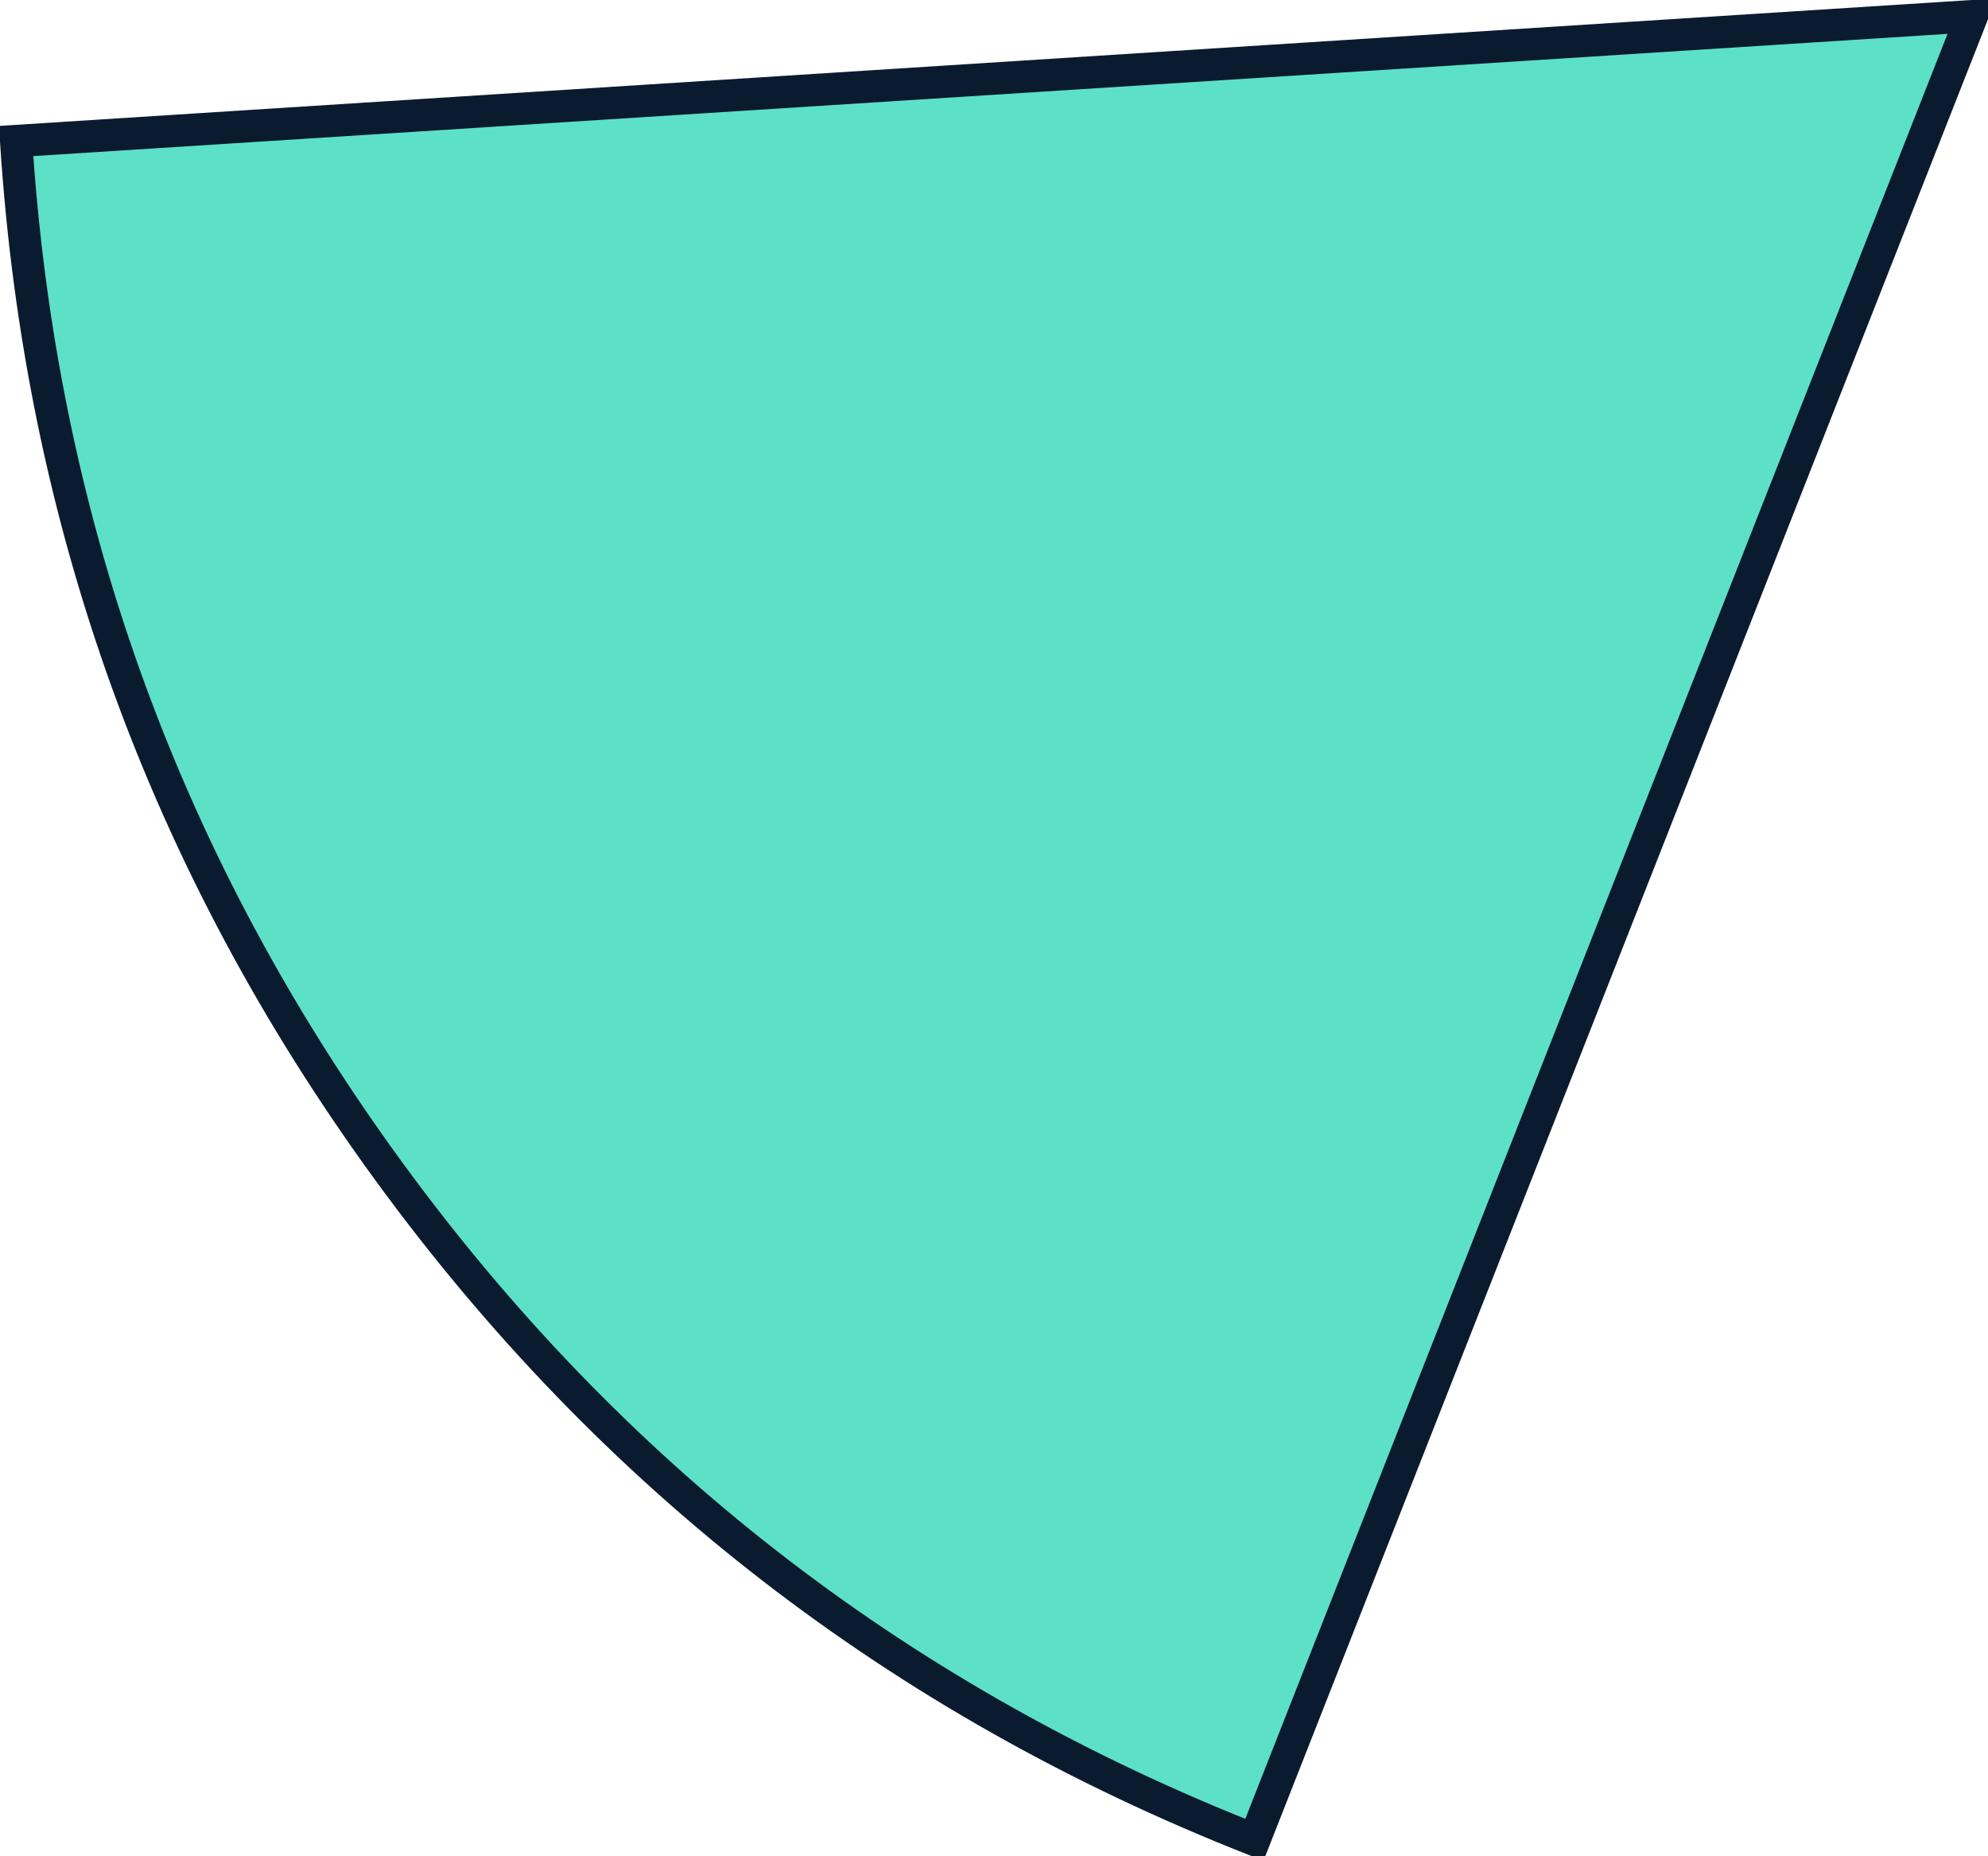
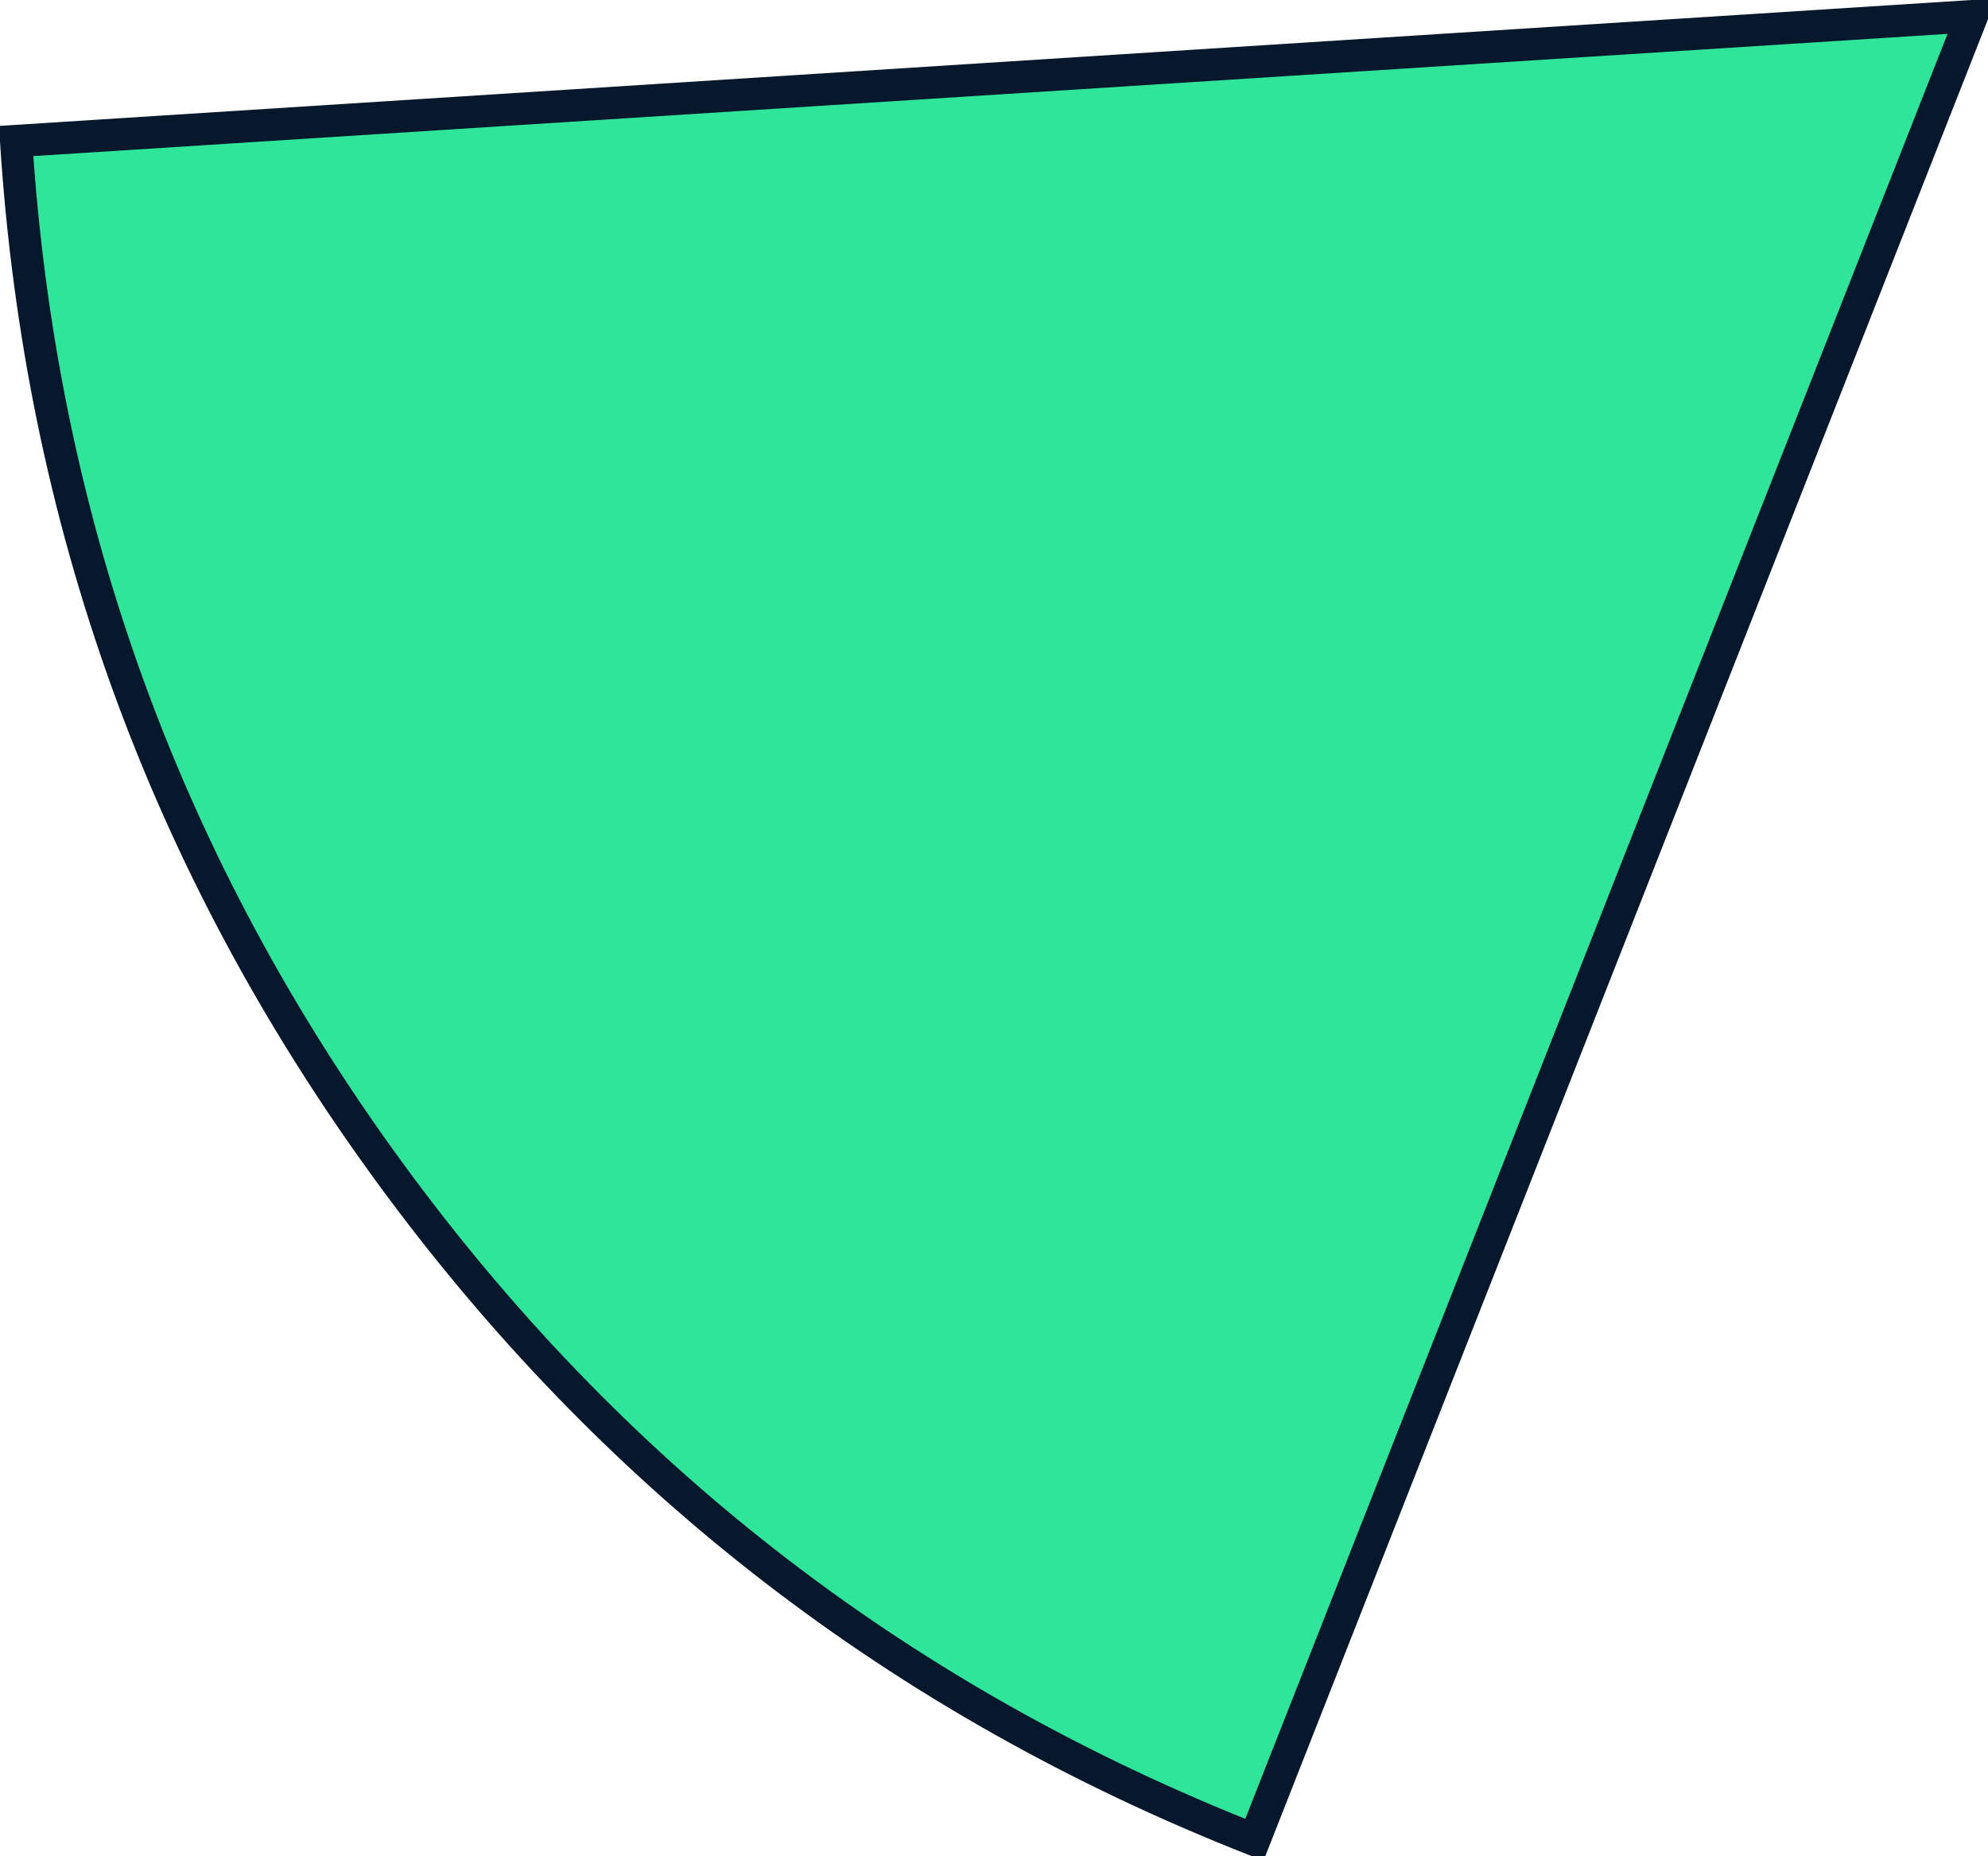
<svg xmlns="http://www.w3.org/2000/svg" width="123.171" height="114.989">
-   <path fill="#5CE1C8" transform="matrix(1 0 0 1 1 1)" d="M121.171 0L76.718 112.989C54.809 104.369 36.92 90.547 23.052 71.52C9.184 52.494 1.5 31.233 0 7.737L121.171 0Z" />
-   <path fill="#0B1B2F" transform="matrix(1 0 0 1 1 1)" d="M77.649 113.355L77.283 114.286L76.352 113.92Q43.218 100.883 22.244 72.109Q1.271 43.336 -0.998 7.801L-1.062 6.803L-0.064 6.739L122.678 -1.098L122.102 0.366L77.649 113.355ZM119.664 1.098L1.065 8.671Q3.524 43.032 23.86 70.931Q44.196 98.831 76.155 111.689L119.664 1.098Z" />
+   <path fill="#2ee59a" transform="matrix(1 0 0 1 1 1)" d="M121.171 0L76.718 112.989C54.809 104.369 36.92 90.547 23.052 71.52C9.184 52.494 1.5 31.233 0 7.737L121.171 0Z" />
+   <path fill="#07182c" transform="matrix(1 0 0 1 1 1)" d="M77.649 113.355L77.283 114.286L76.352 113.92Q43.218 100.883 22.244 72.109Q1.271 43.336 -0.998 7.801L-1.062 6.803L-0.064 6.739L122.678 -1.098L122.102 0.366L77.649 113.355ZM119.664 1.098L1.065 8.671Q3.524 43.032 23.86 70.931Q44.196 98.831 76.155 111.689L119.664 1.098Z" />
</svg>
